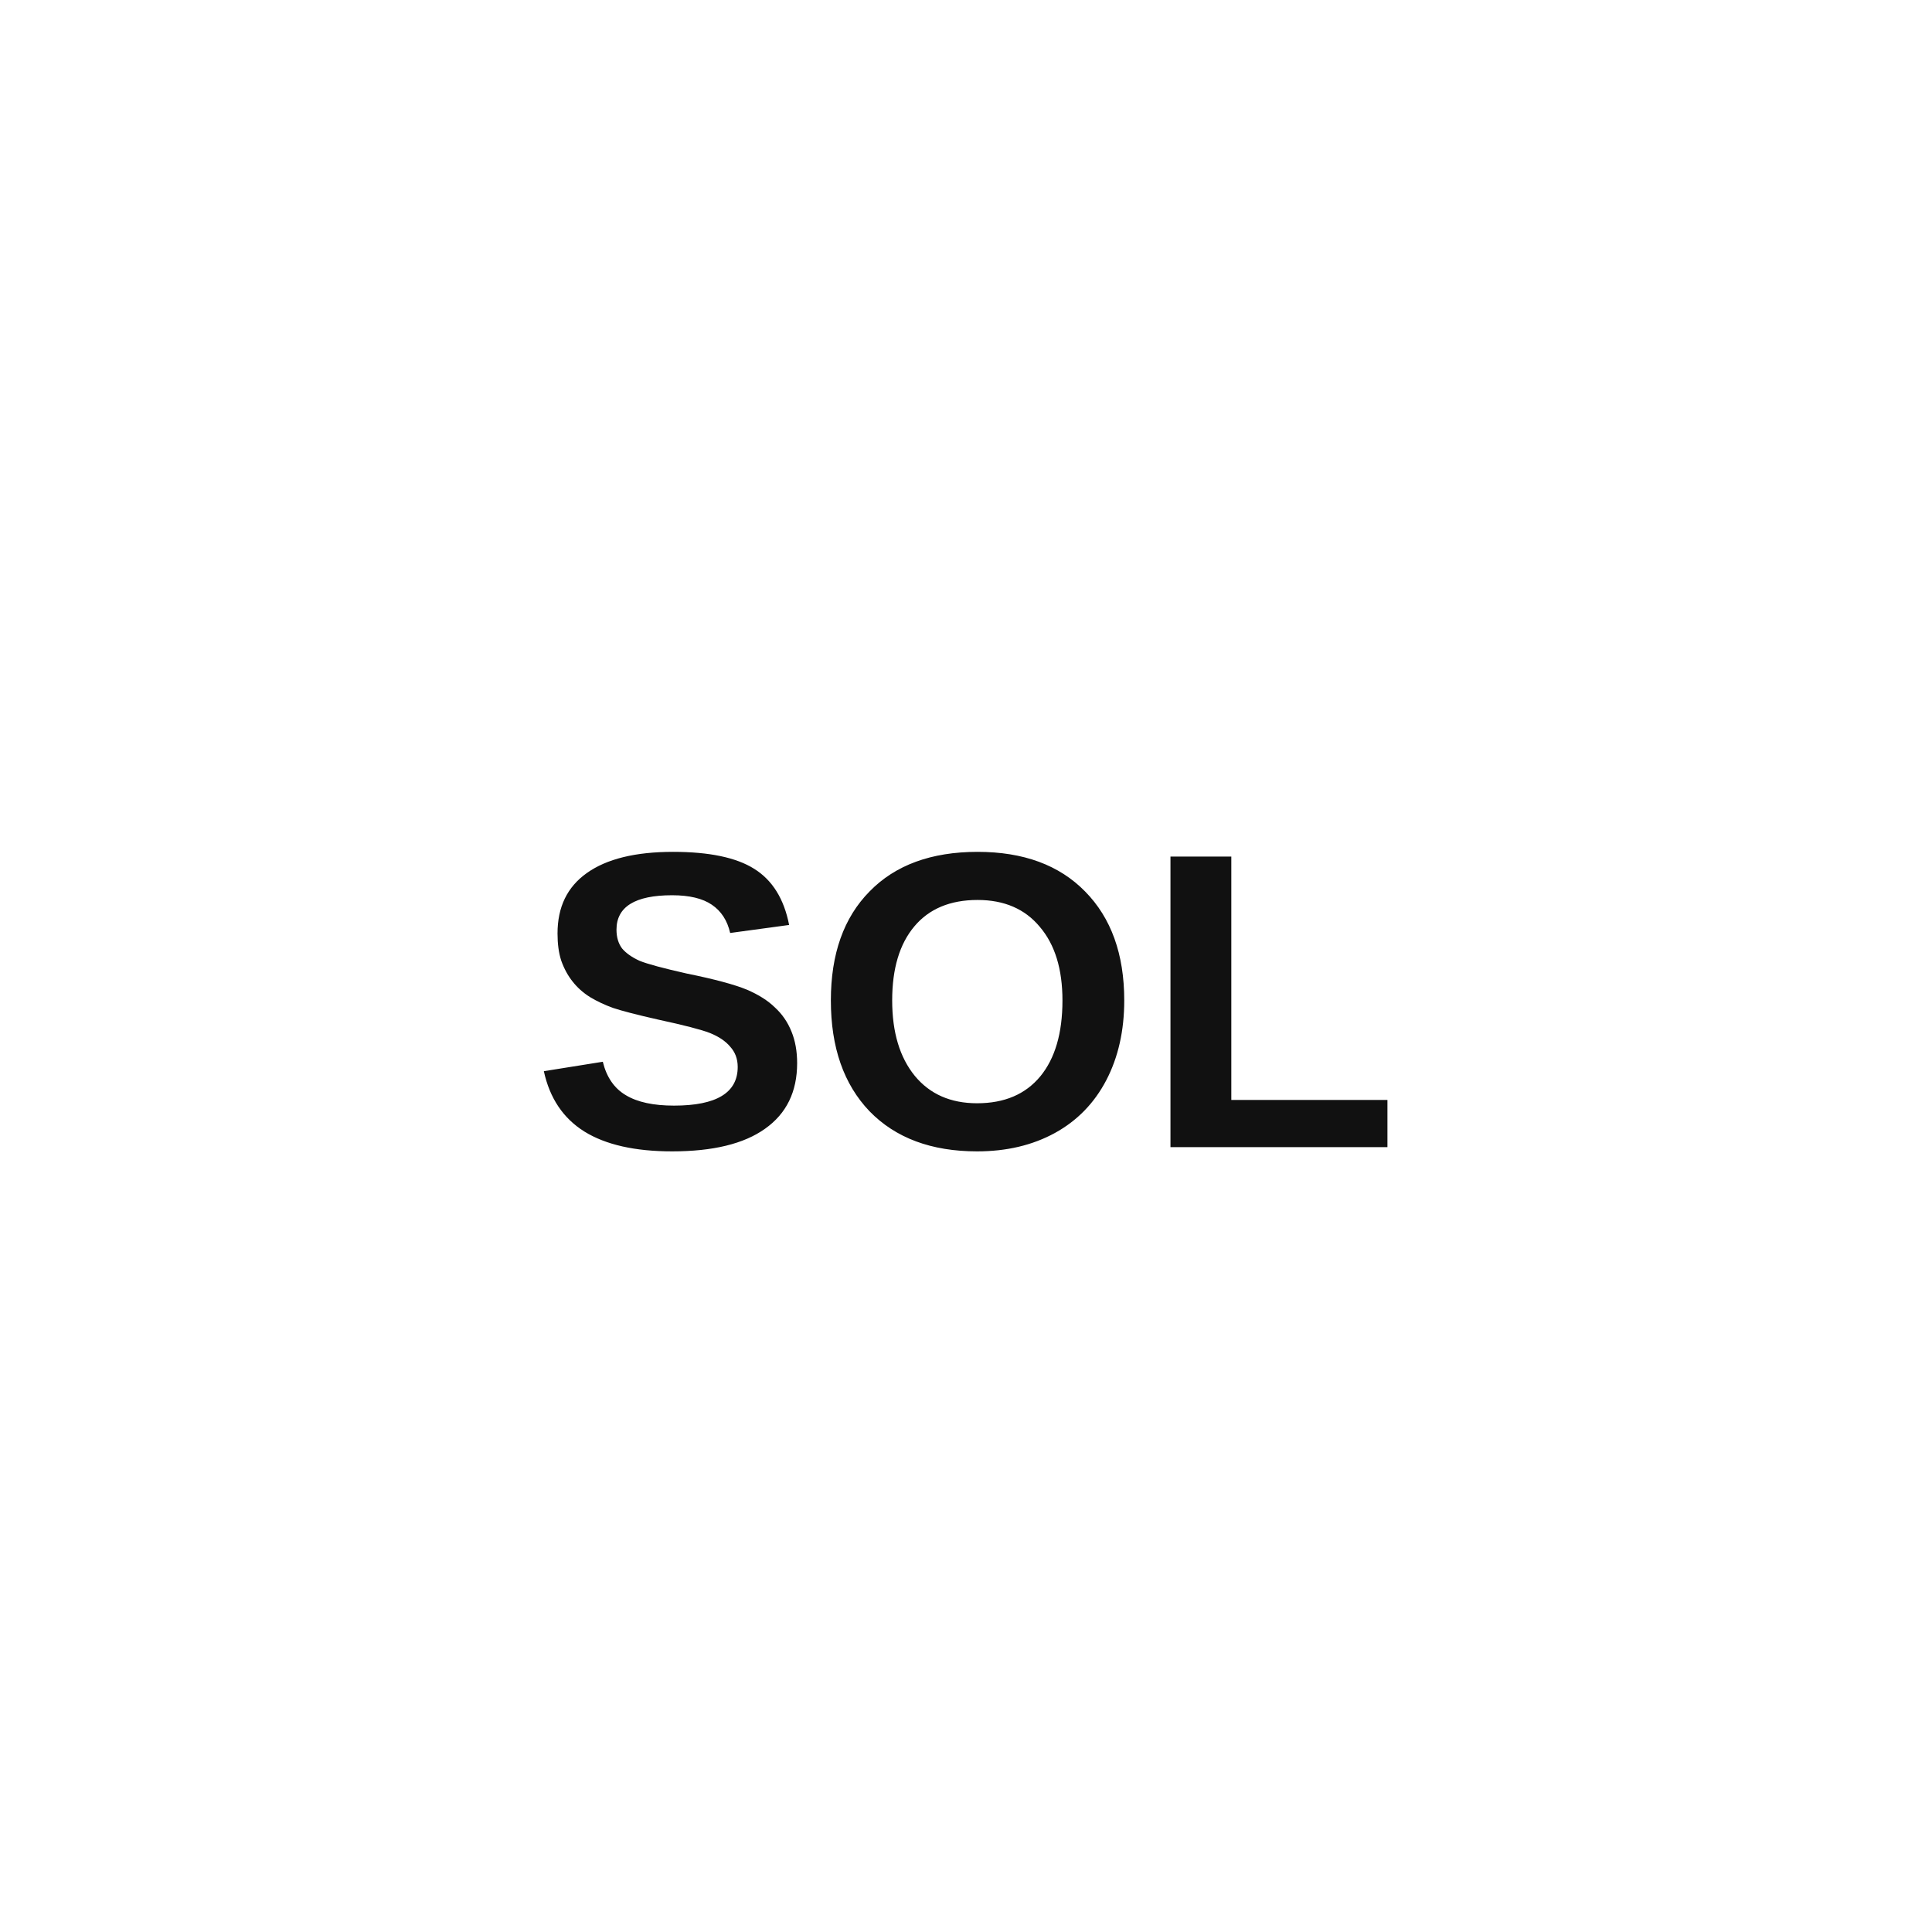
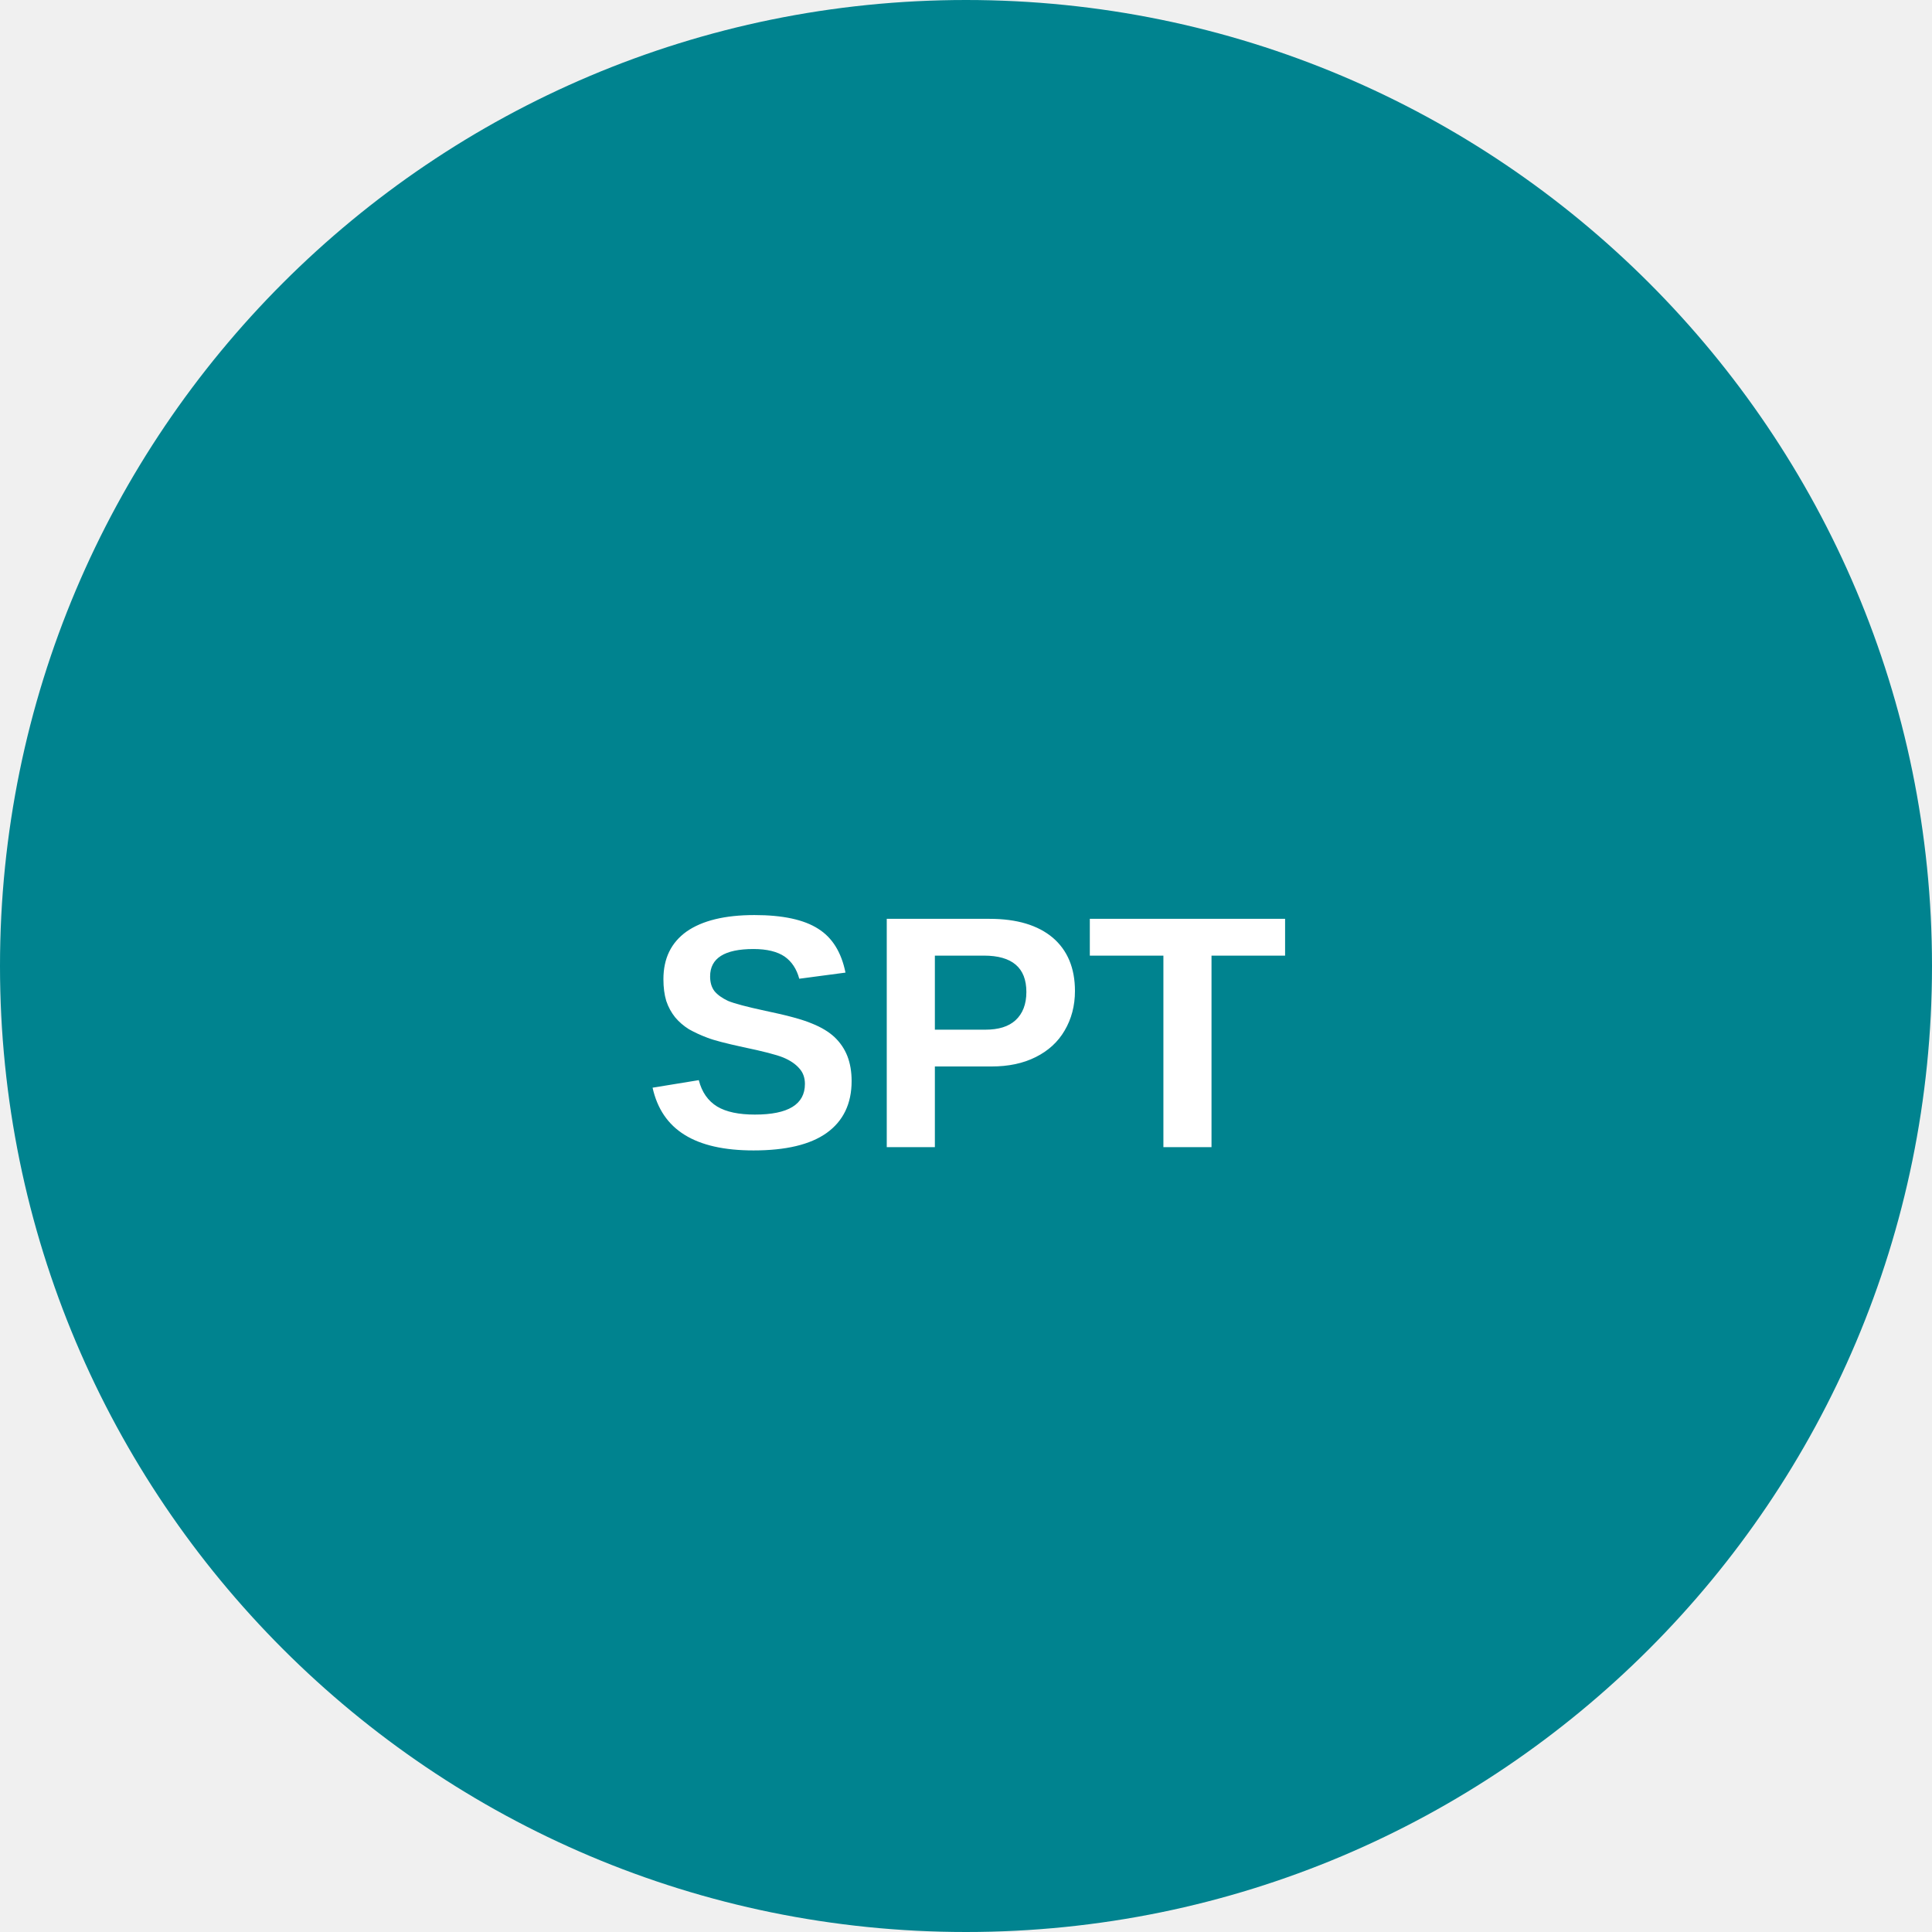
<svg xmlns="http://www.w3.org/2000/svg" viewBox="0 0 64 64" role="img">
-   <rect width="64" height="64" fill="#fff" />
-   <text x="32" y="38" text-anchor="middle" font-family="Arial,sans-serif" font-size="14" font-weight="700" fill="#111">SOL</text>
+   <rect width="64" height="64" rx="32" fill="#00838F" />
+   <text x="32" y="38" text-anchor="middle" font-family="Arial,sans-serif" font-size="11" font-weight="700" fill="#fff">SPT</text>
</svg>
